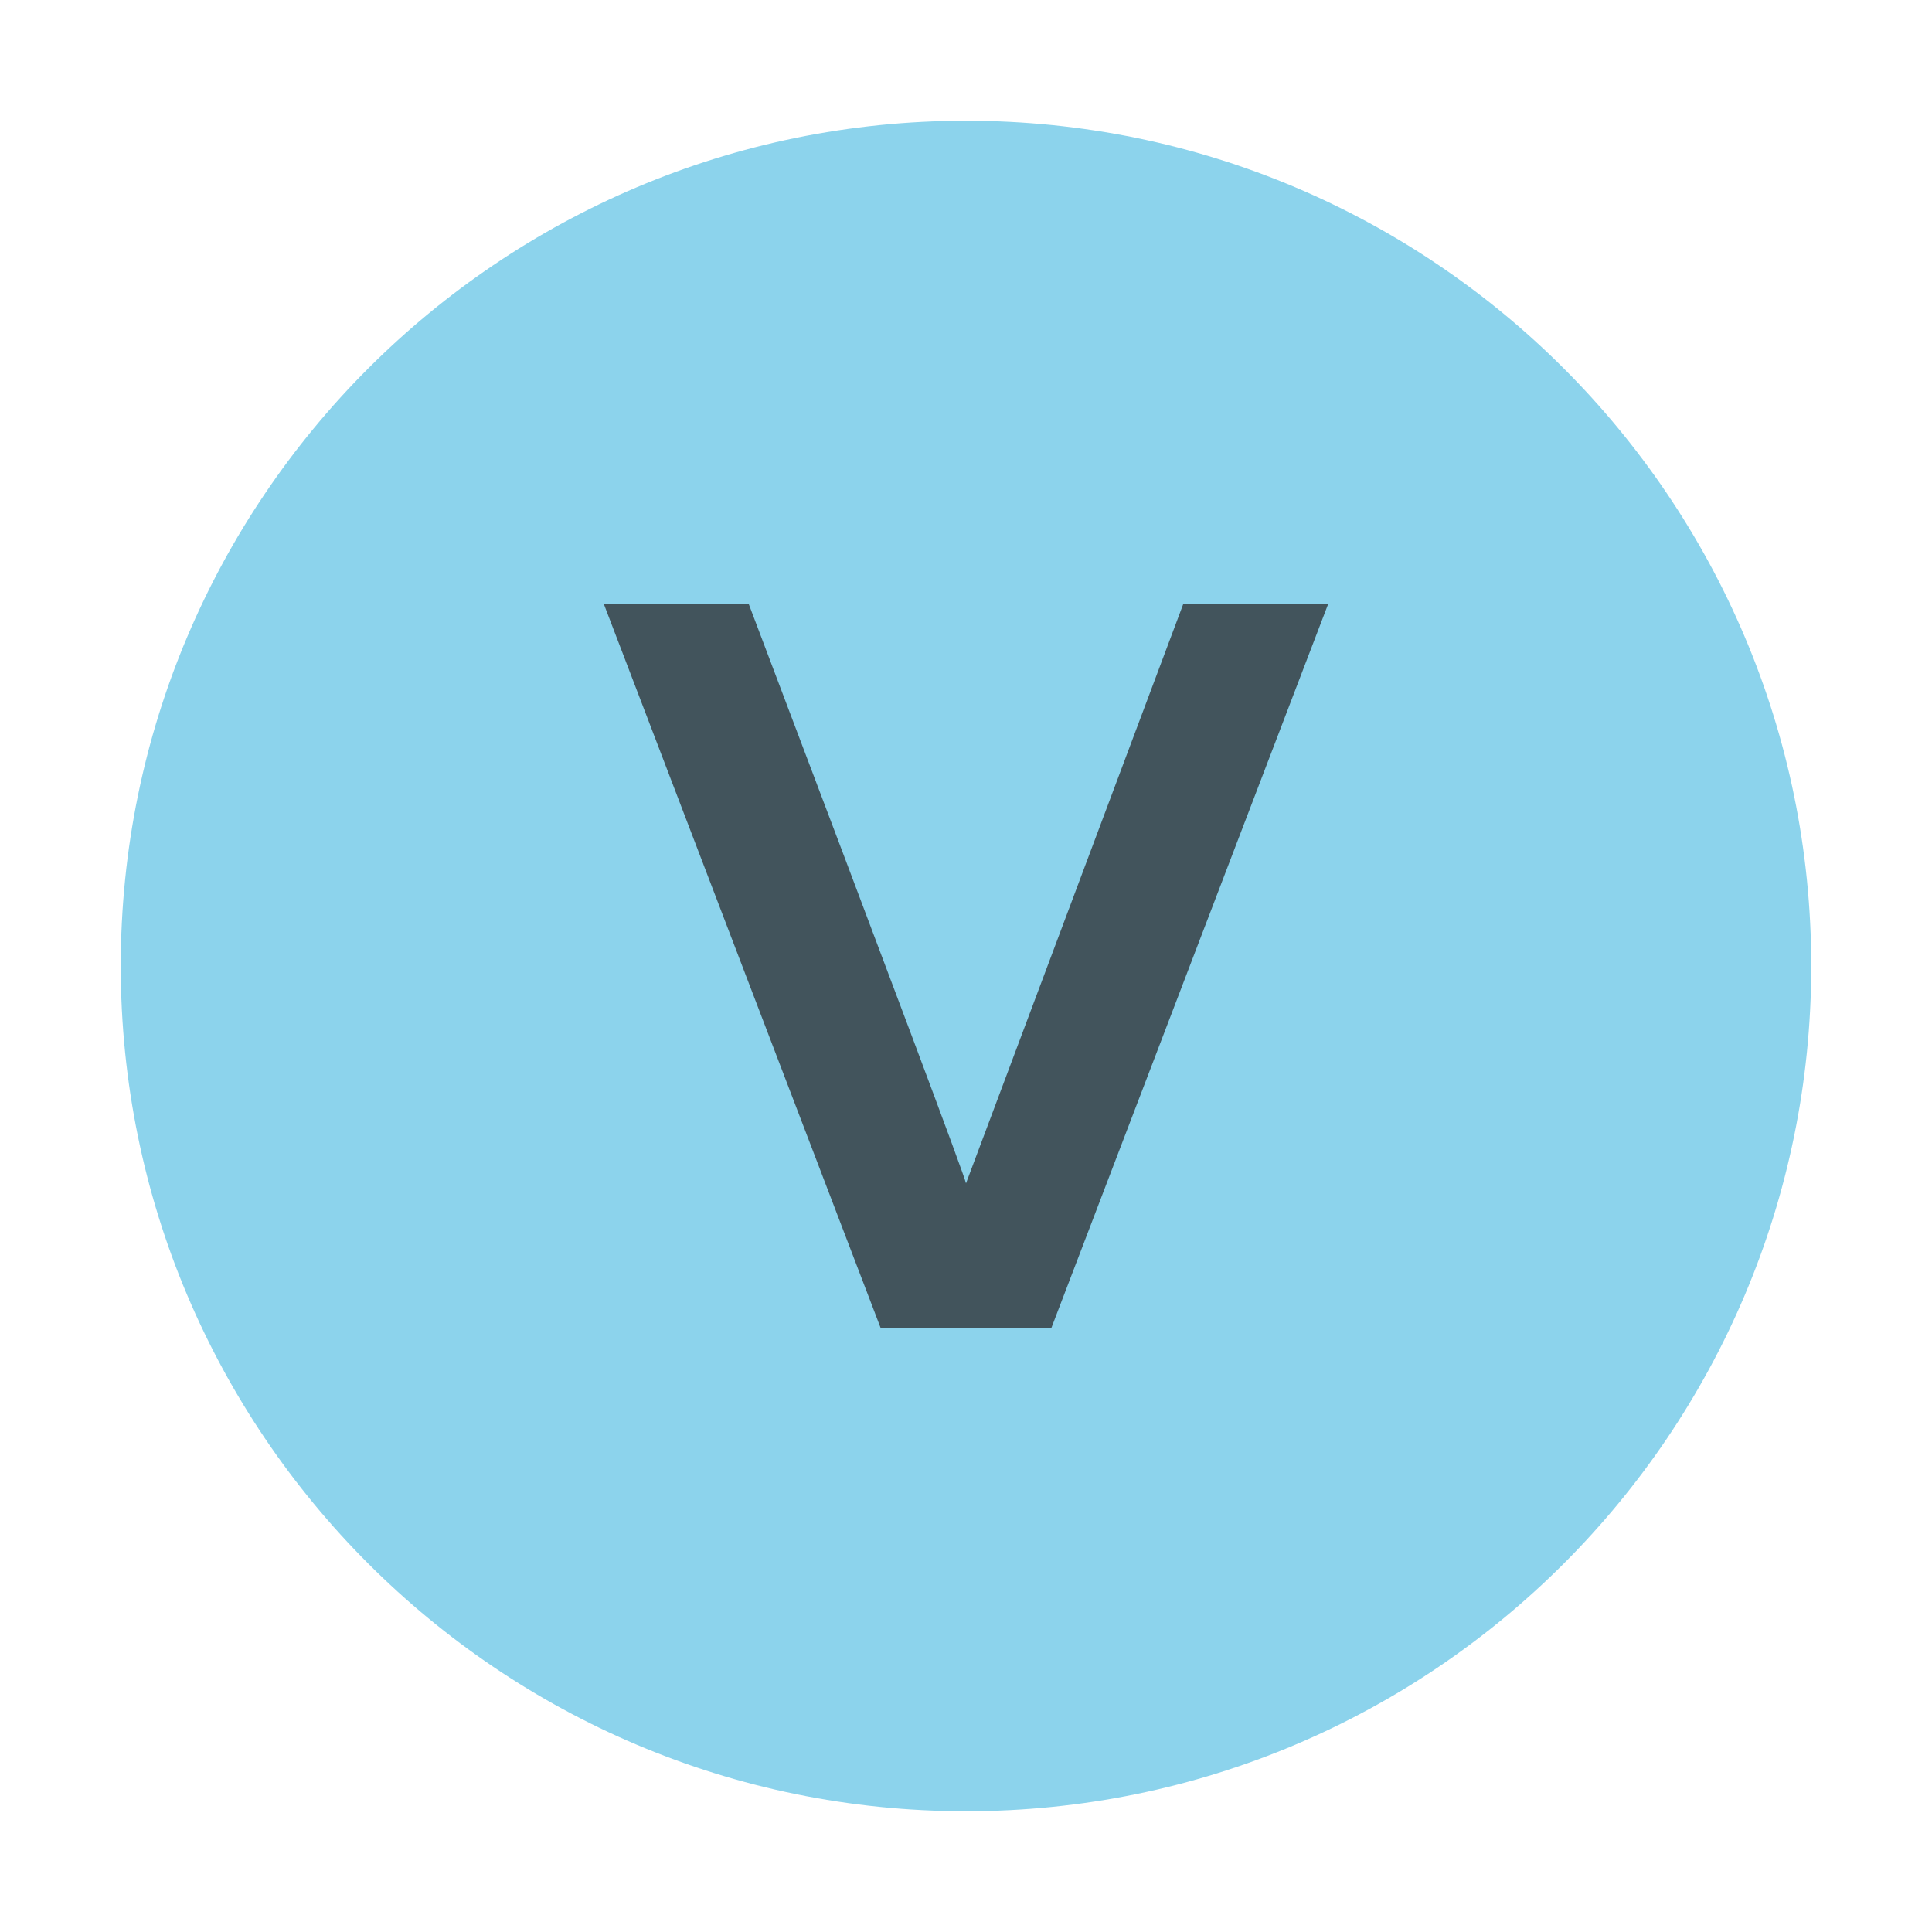
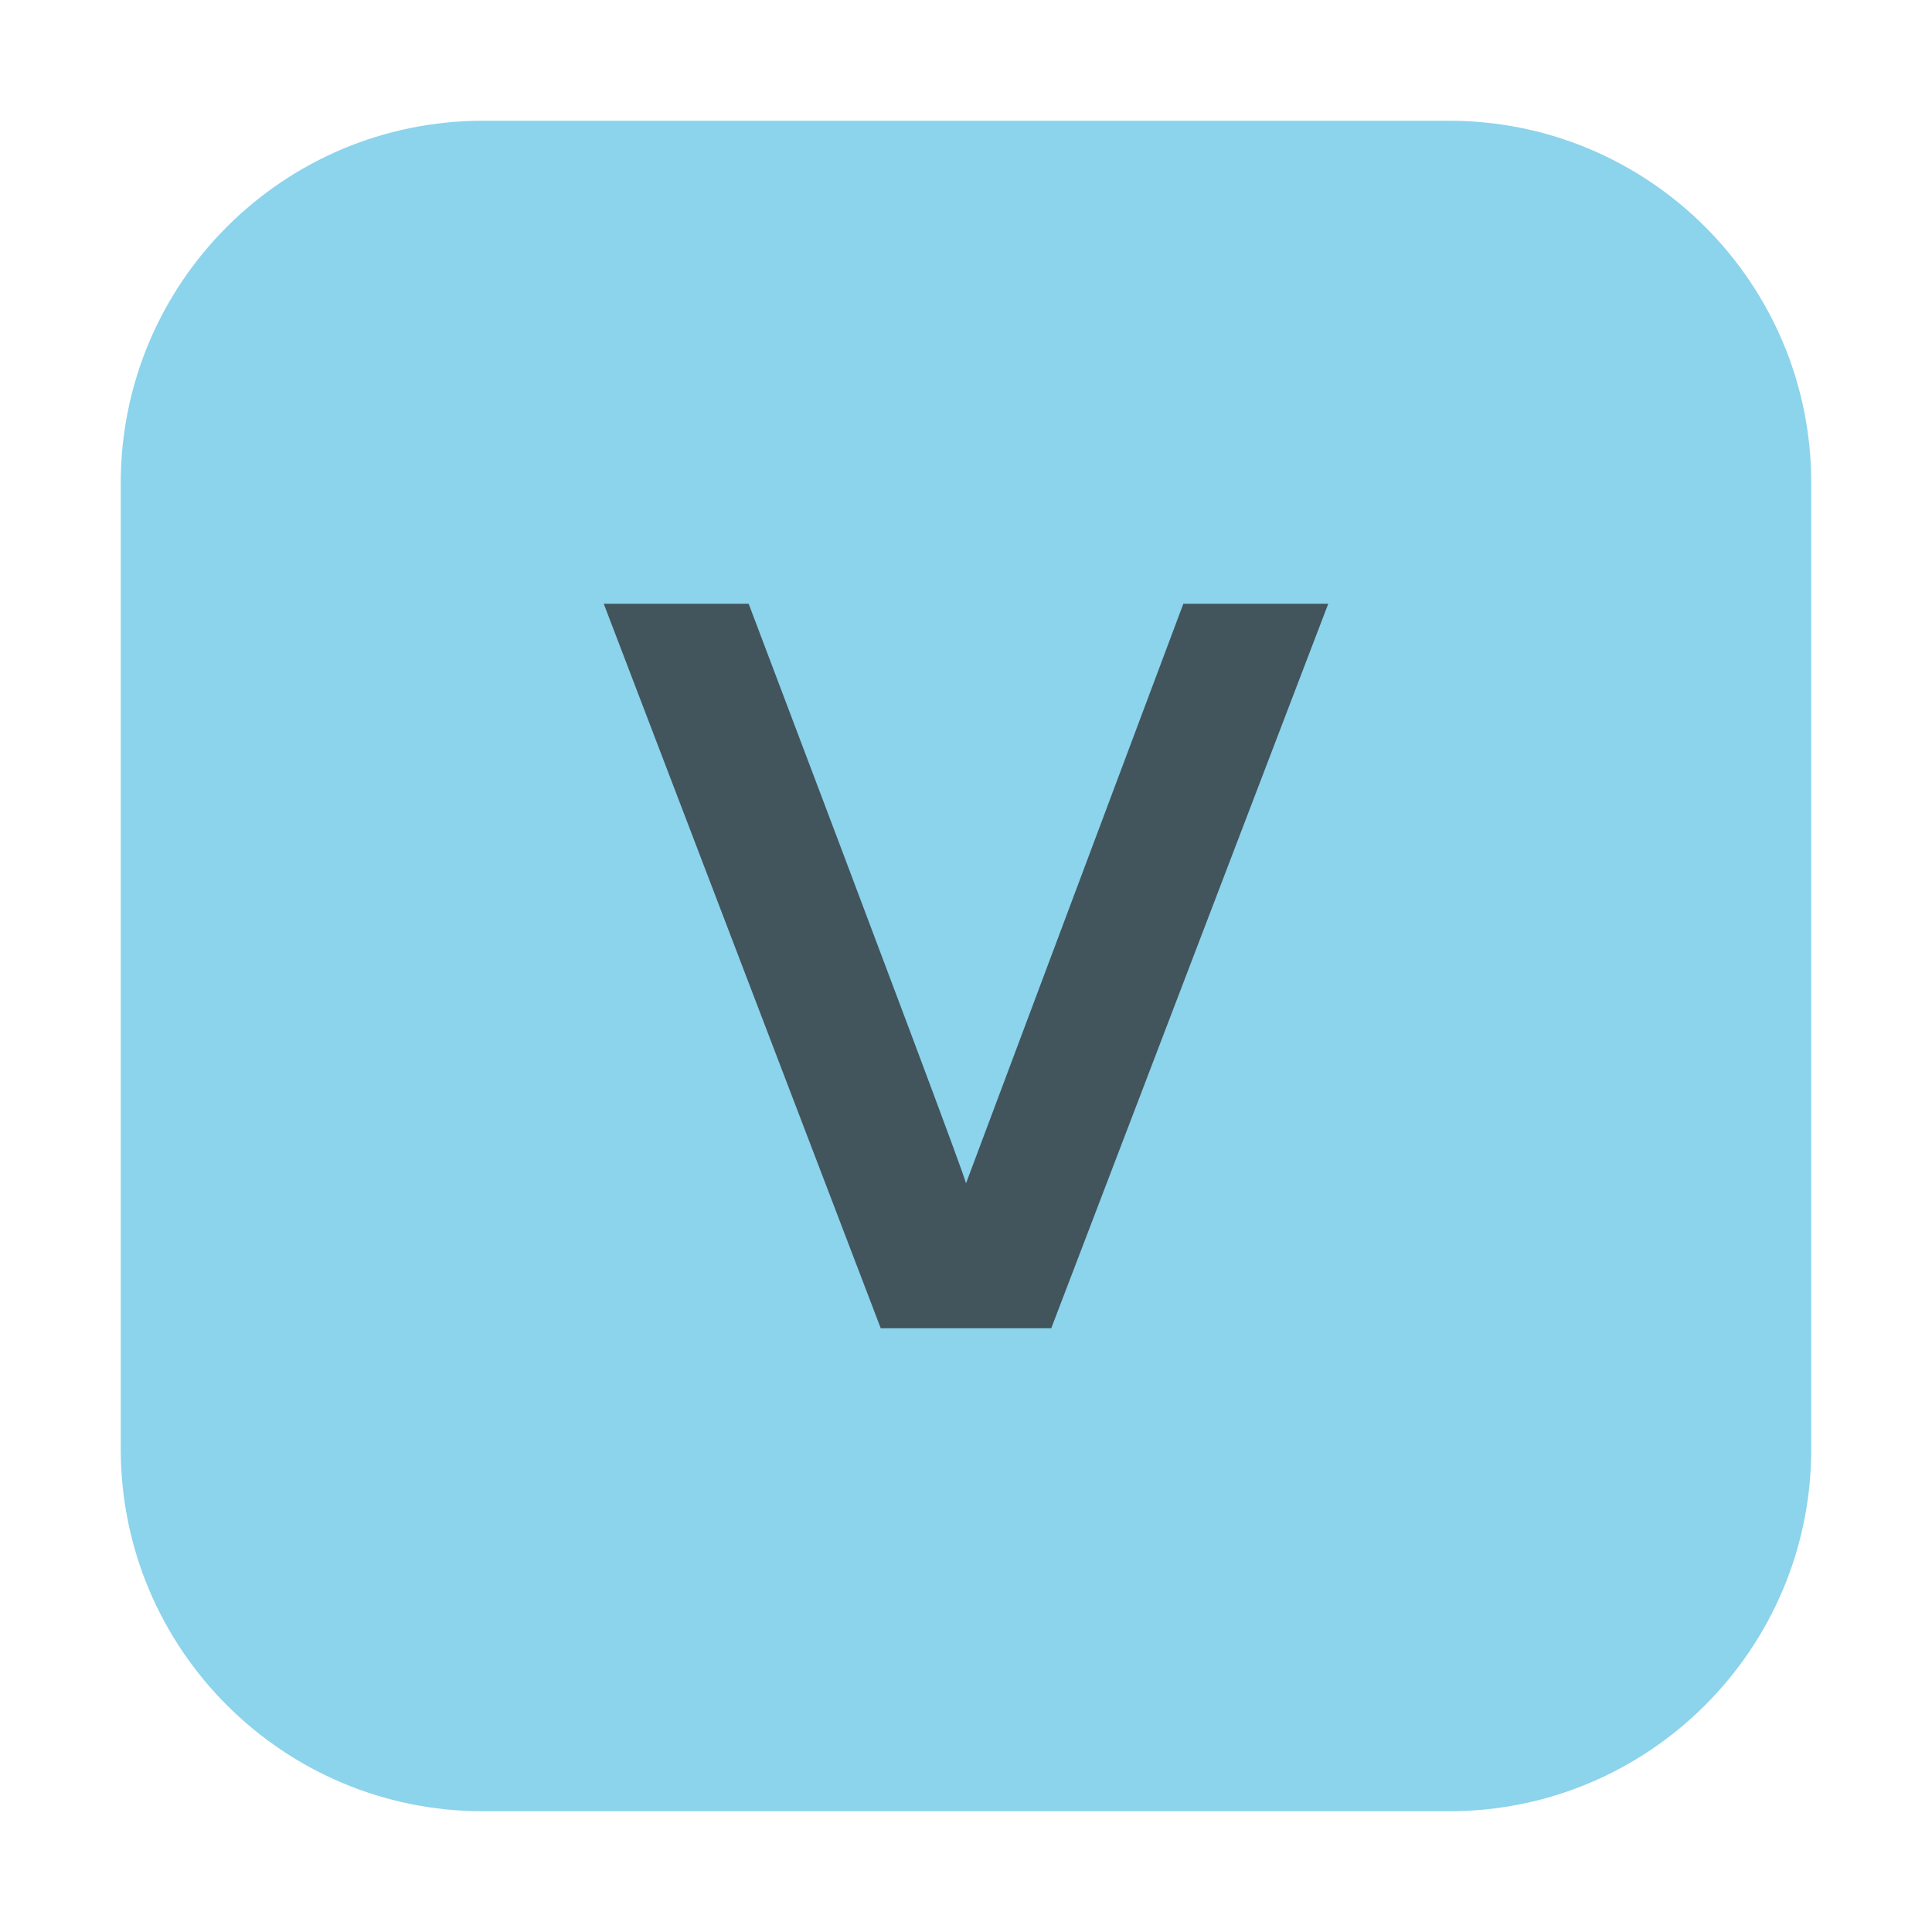
<svg xmlns="http://www.w3.org/2000/svg" width="16" height="16" viewBox="0 0 16 16">
  <g fill="none" fill-rule="evenodd">
-     <path fill="#40B6E0" fill-opacity=".6" d="M15,8 C15,11.866 11.866,15 8,15 C4.134,15 1,11.866 1,8 C1,4.134 4.134,1 8,1 C11.866,1 15,4.134 15,8" />
+     <rect width="14" height="14" x="1" y="1" fill="#40B6E0" fill-opacity=".6" rx="3" />
    <path fill="#231F20" fill-opacity=".7" d="M2.294,6 L-0,0 L1.2,0 C2.389,3.139 2.989,4.739 3,4.8 L4.8,0 L6,0 L3.706,6 L2.294,6 Z" transform="translate(5 5)" />
  </g>
</svg>
